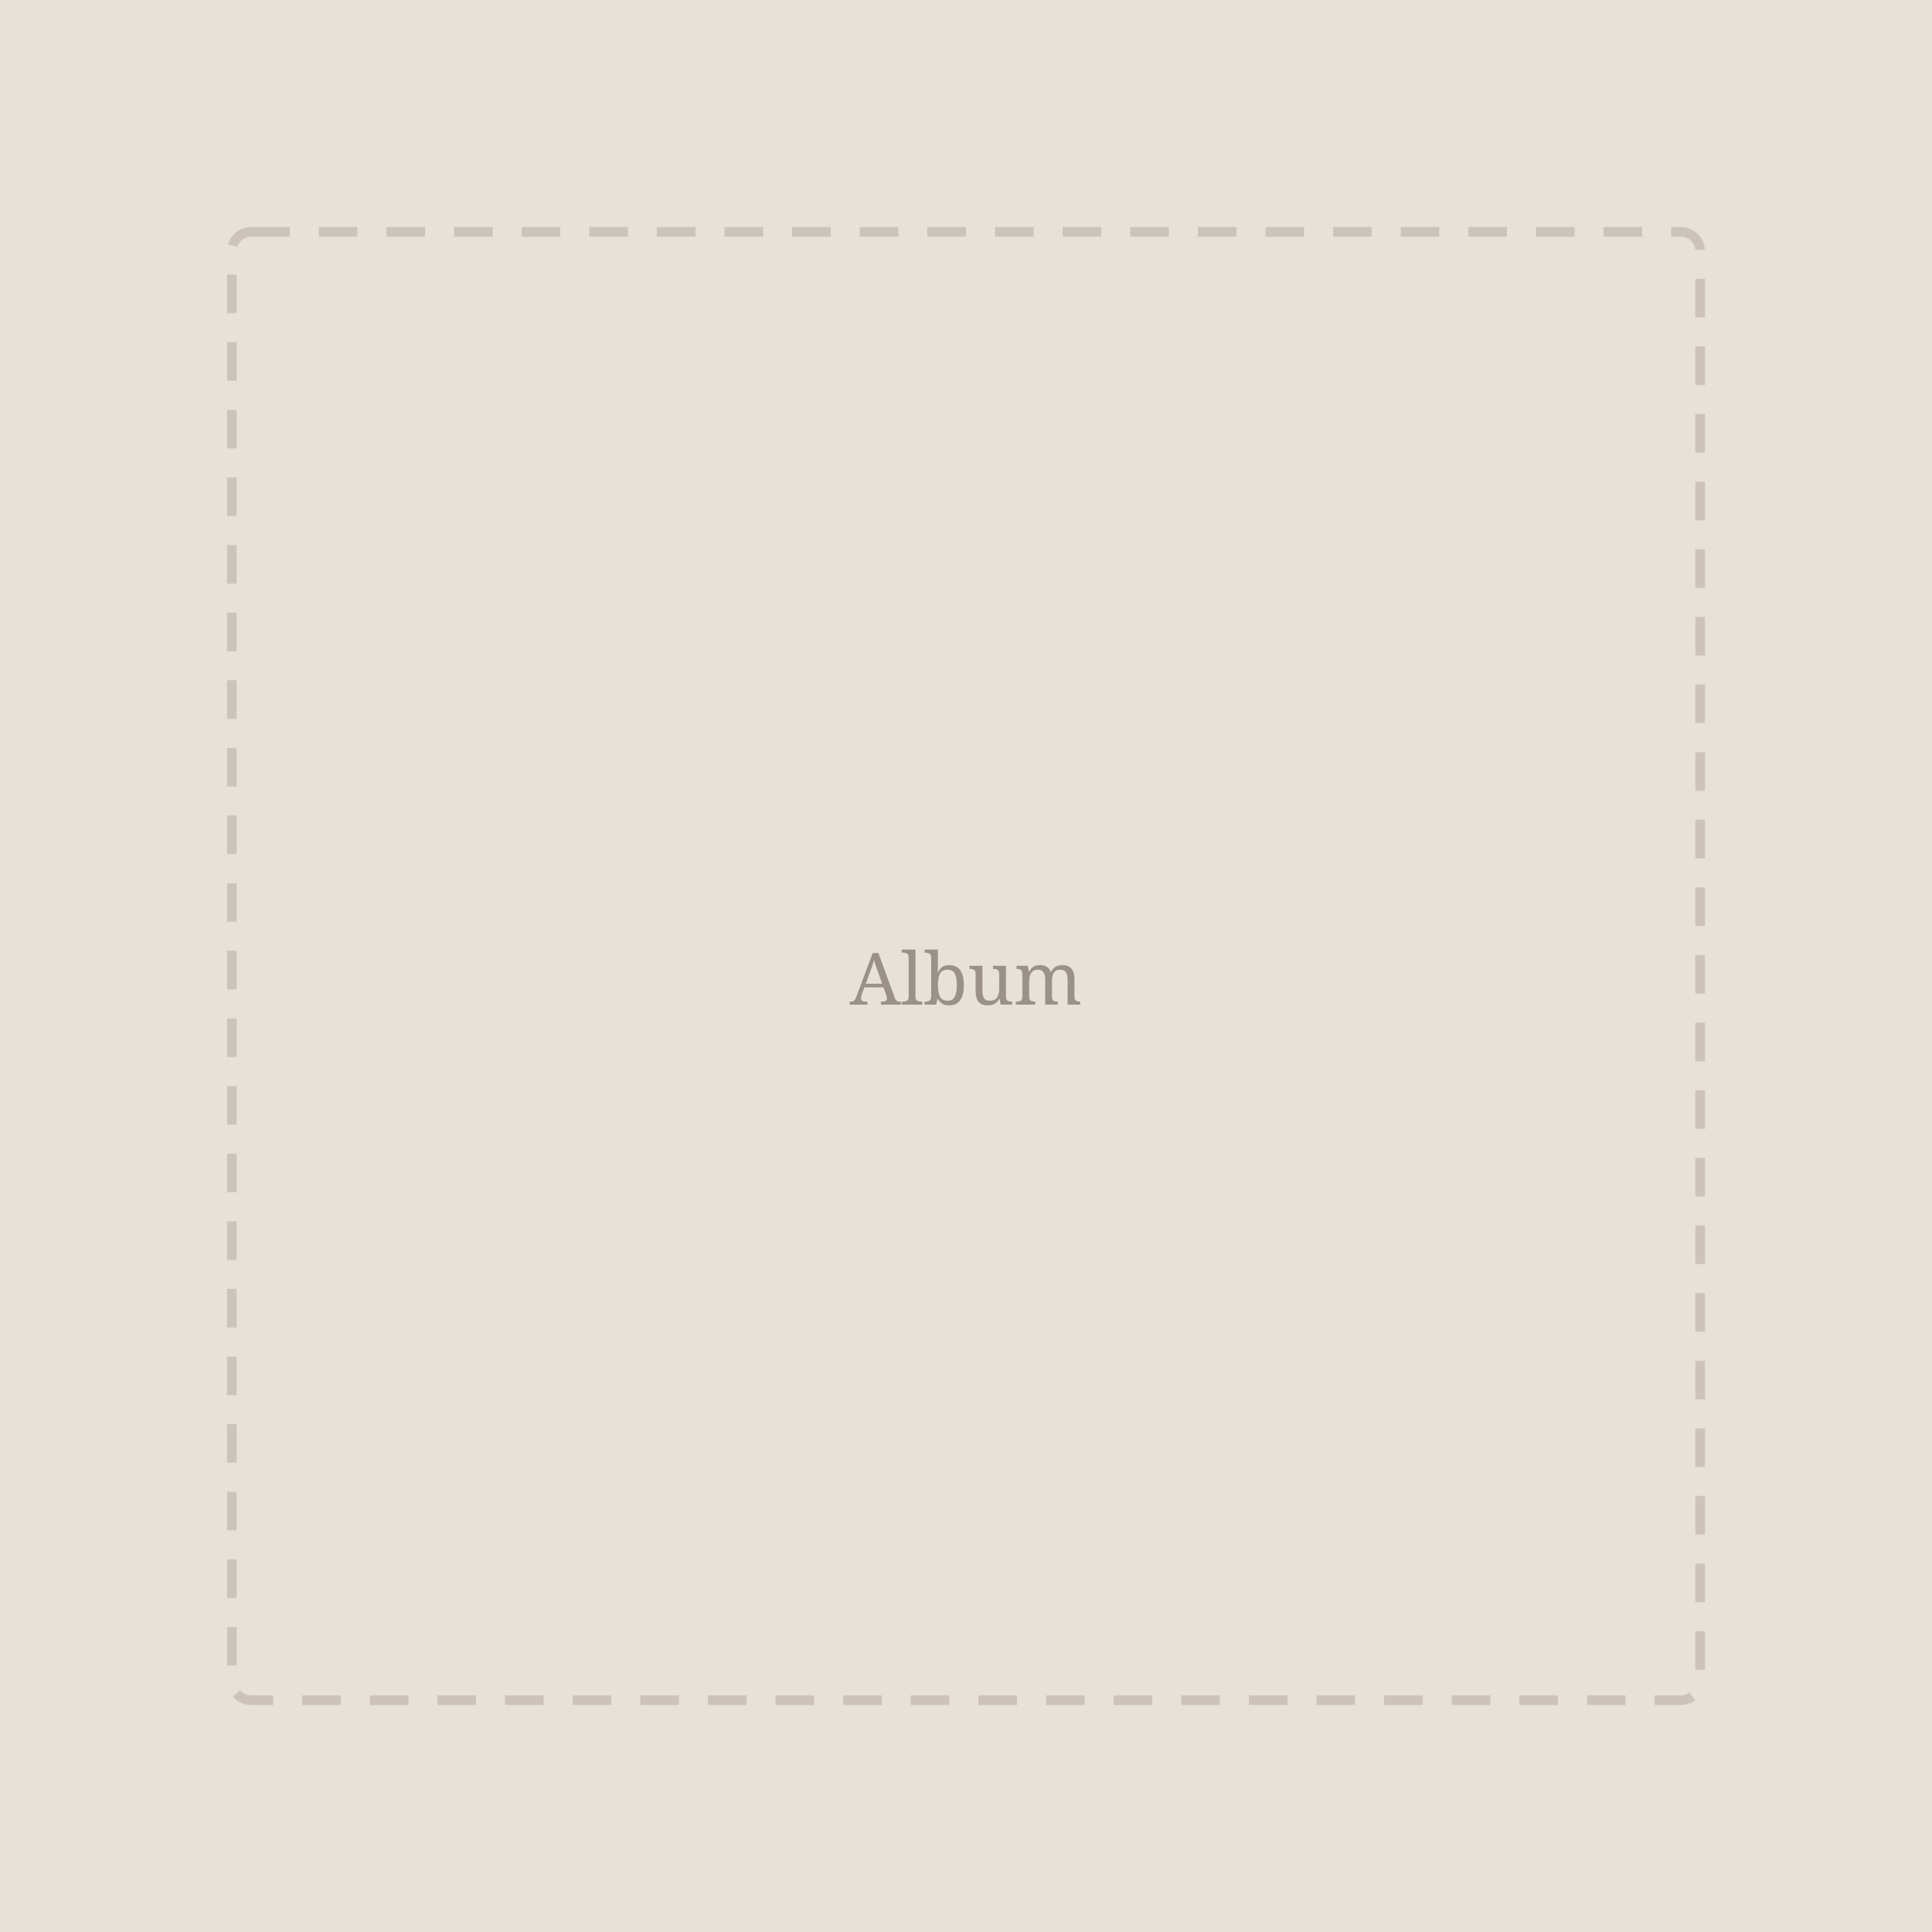
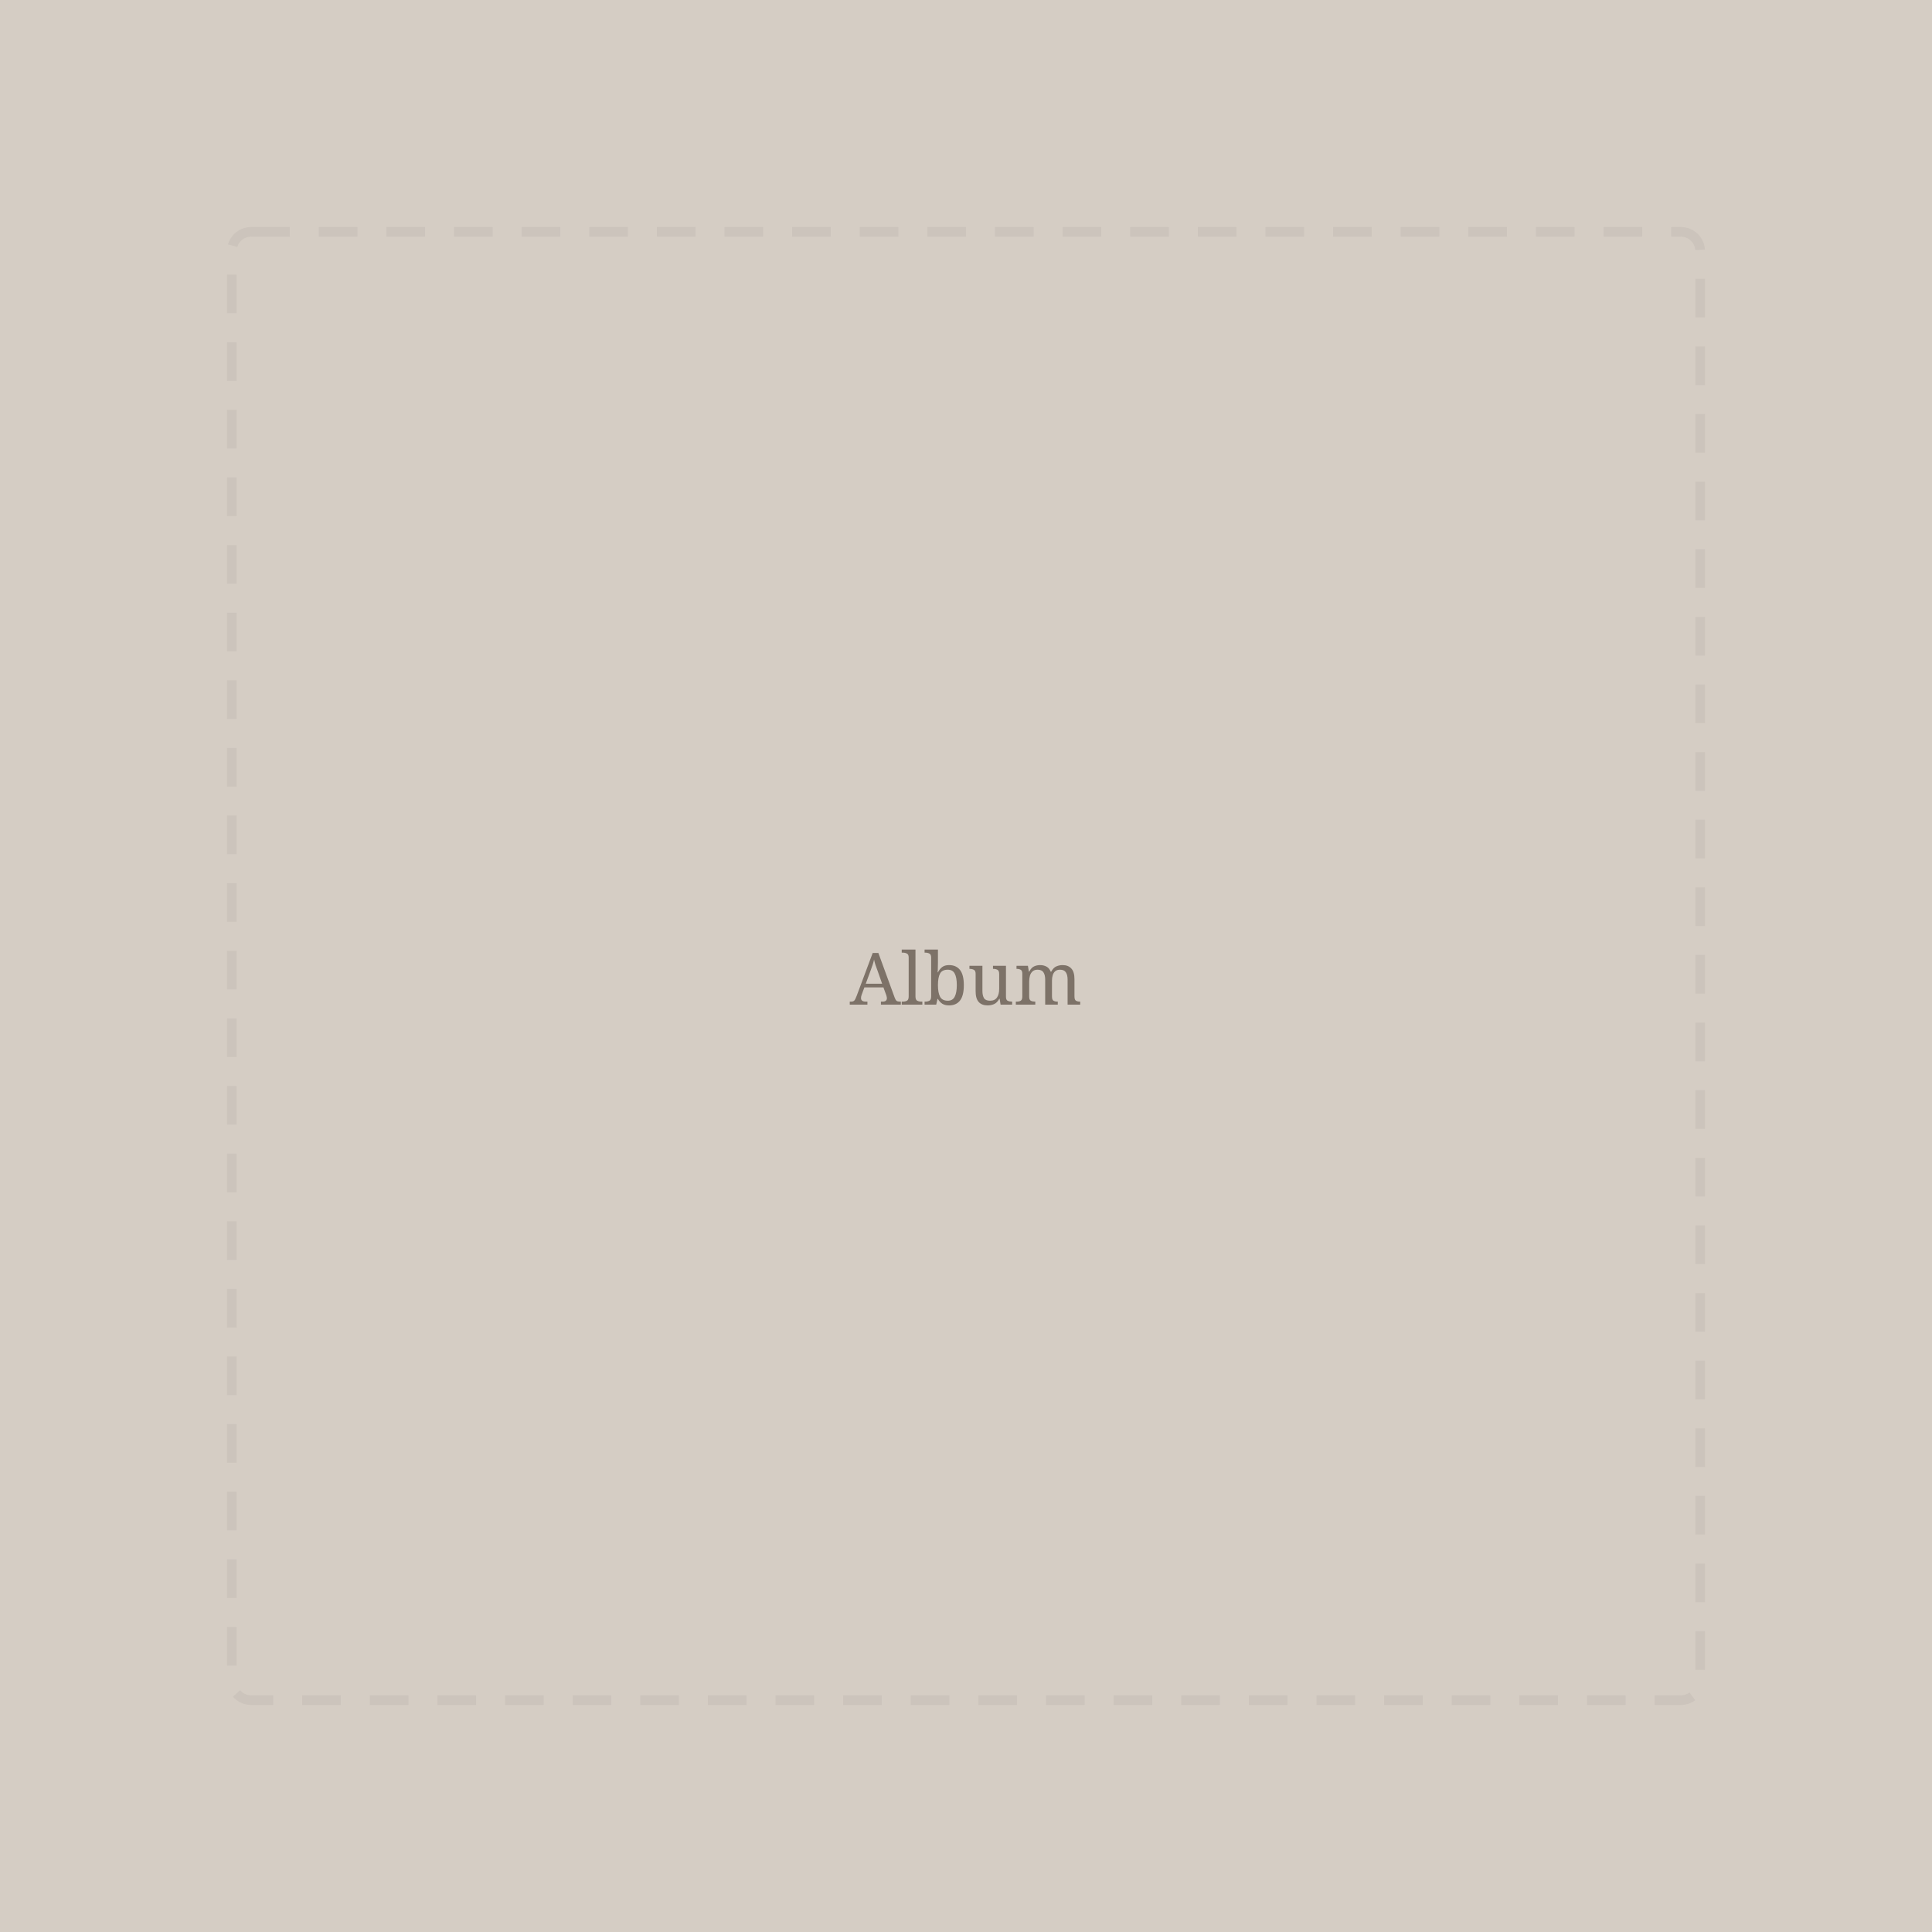
<svg xmlns="http://www.w3.org/2000/svg" width="400" height="400" viewBox="0 0 400 400" role="img" aria-label="Album placeholder">
-   <rect width="400" height="400" fill="#E8E1DA" />
+   <rect width="400" height="400" fill="#d5cdc4" />
  <rect x="48" y="48" width="304" height="304" rx="4" fill="none" stroke="#CCC4BC" stroke-width="2" stroke-dasharray="8 6" />
-   <text x="200" y="208" text-anchor="middle" fill="#9A928A" font-family="Georgia, serif" font-size="15">Album</text>
+   <text x="200" y="208" text-anchor="middle" fill="#7d7268" font-family="Georgia, serif" font-size="15">Album</text>
</svg>
